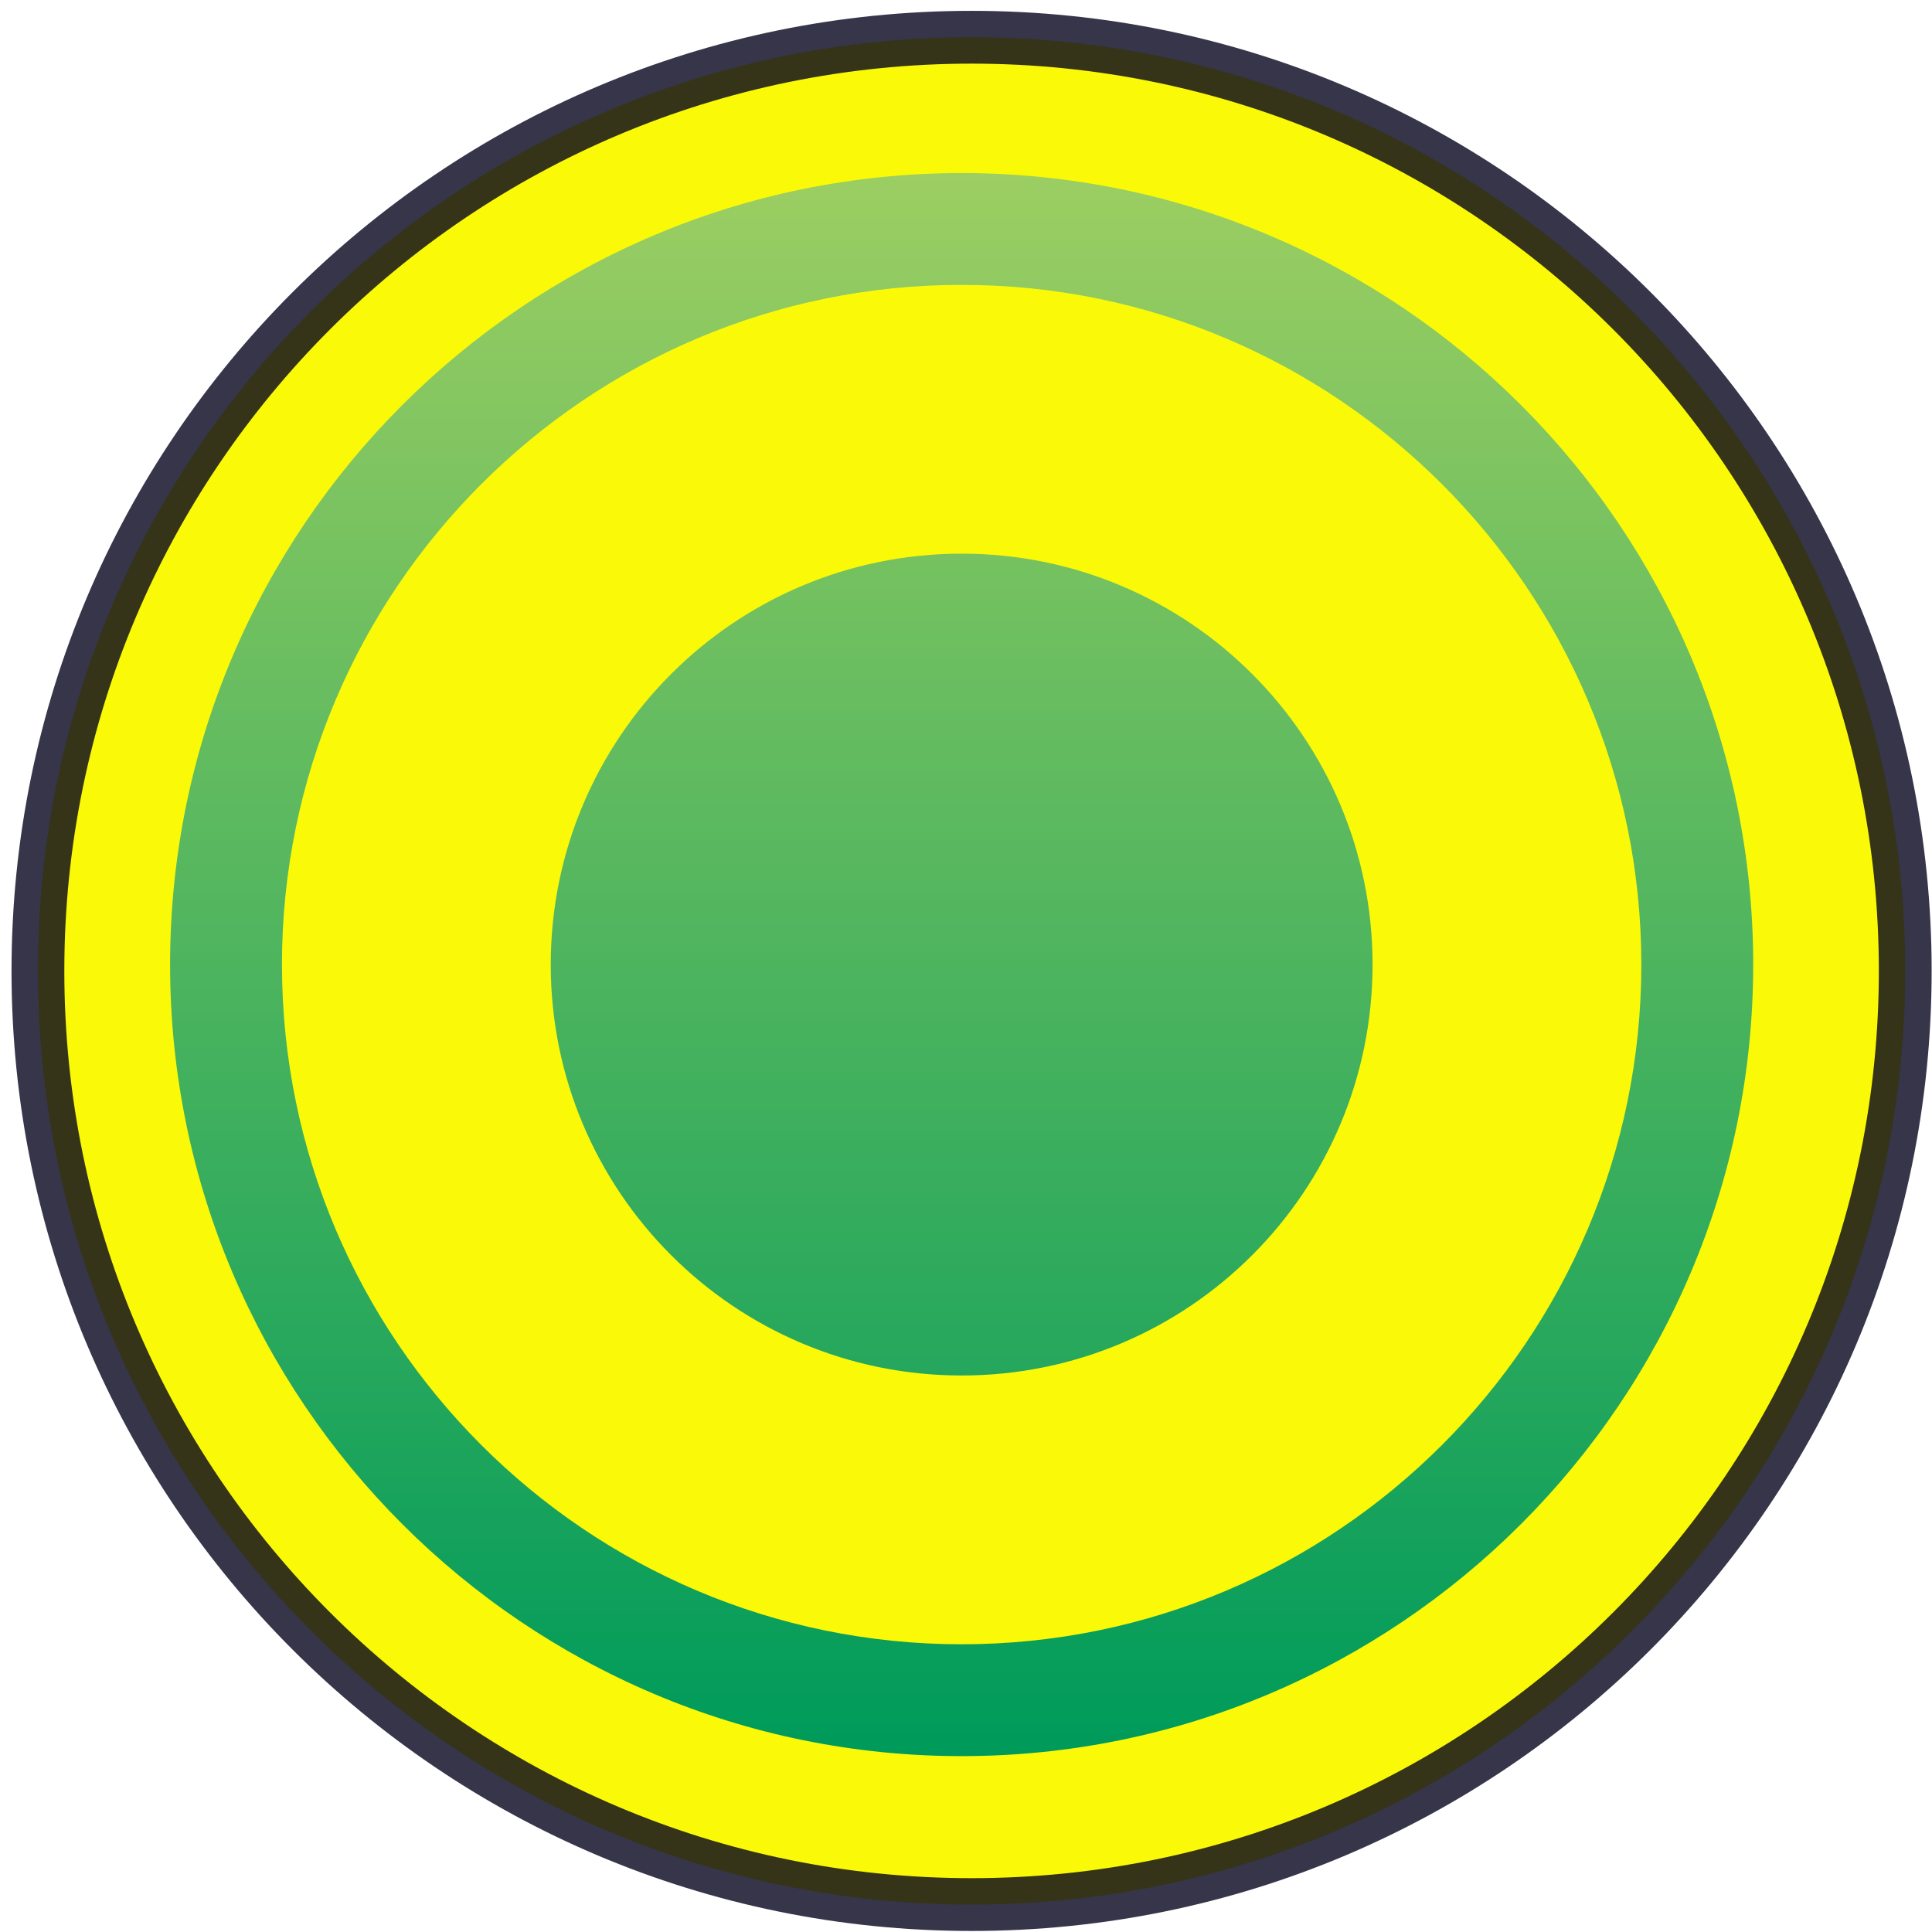
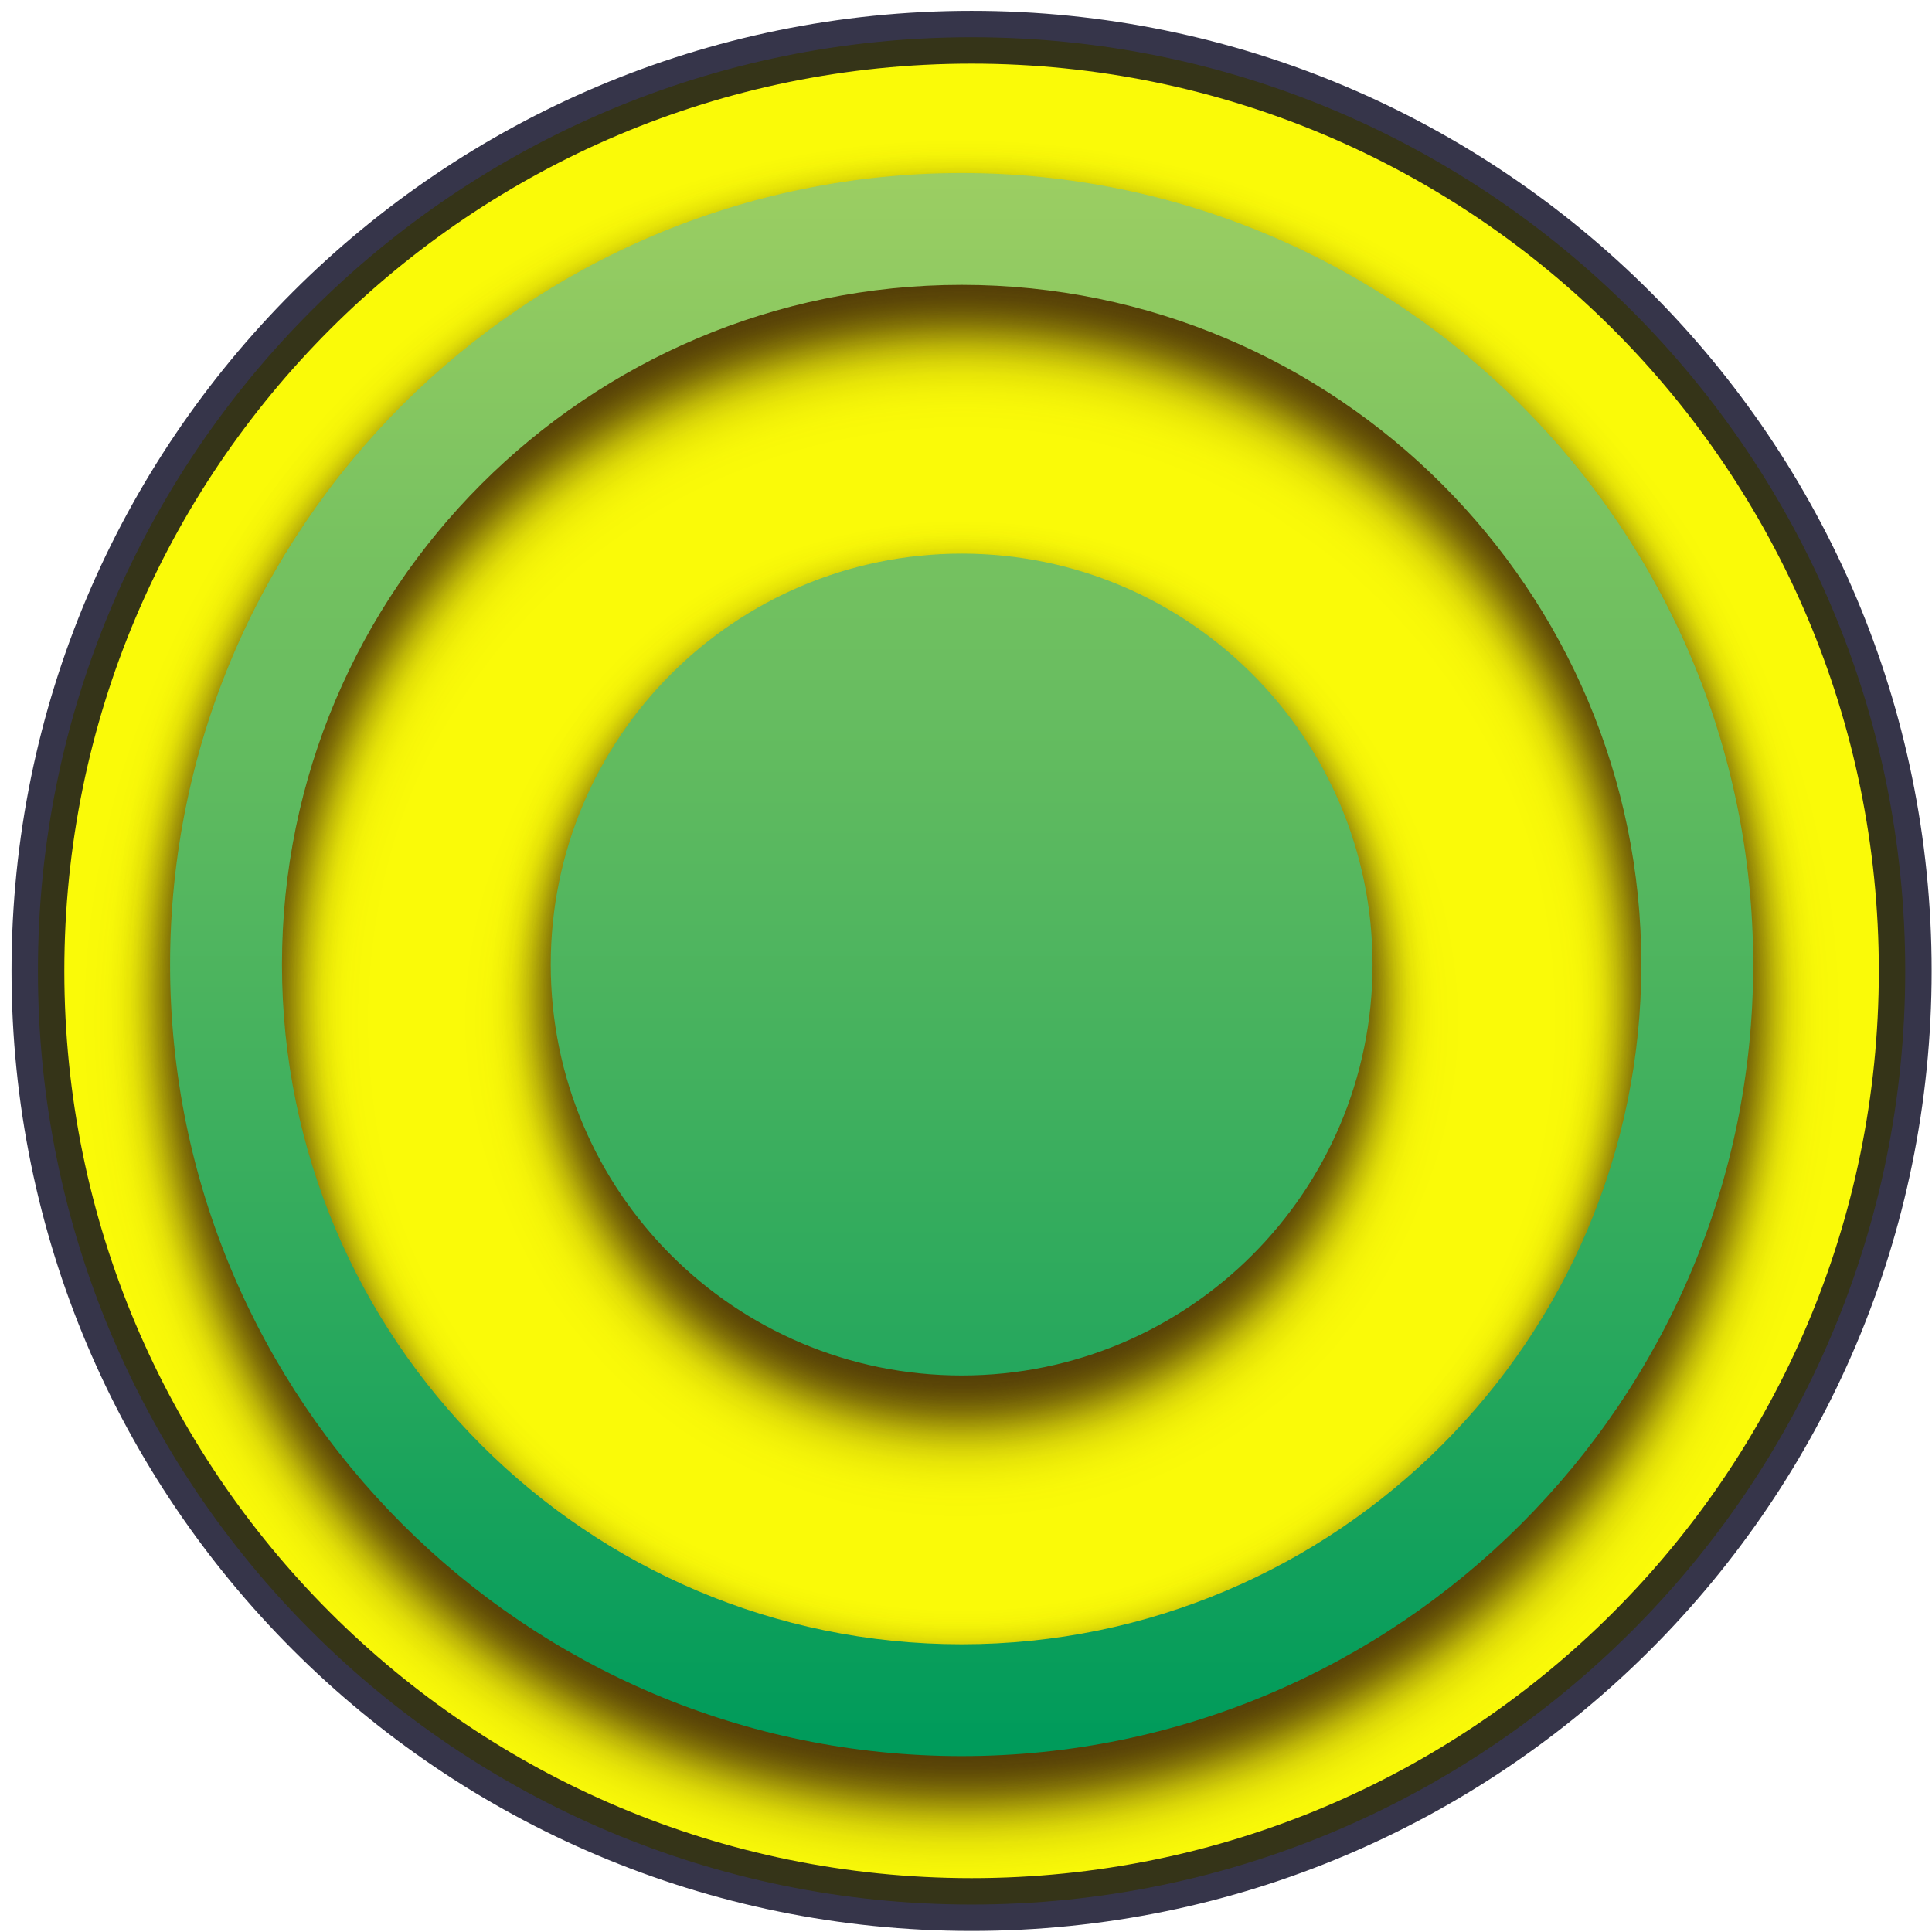
- <svg xmlns="http://www.w3.org/2000/svg" viewBox="0 0 100 100">
-   <defs>
-     <linearGradient id="a" x2="1" gradientTransform="rotate(90 28.698 18.34) scale(128.9253)" gradientUnits="userSpaceOnUse">
-       <stop stop-color="#9cce62" offset="0" />
-       <stop stop-color="#009b5b" offset=".989" />
-       <stop stop-color="#009b5b" offset="1" />
+ <svg xmlns="http://www.w3.org/2000/svg" viewBox="0 0 100 100" version="1.1" id="svg4">
+   <defs id="defs8">
+     <linearGradient id="linearGradient1005" x2="1" gradientTransform="matrix(0,102.341,-102.341,0,49.91118,-1.636902)" gradientUnits="userSpaceOnUse">
+       <stop stop-color="#f15236" offset="0" id="stop974" />
+       <stop stop-color="#94136e" offset=".914" id="stop976" />
+       <stop stop-color="#94136e" offset="1" id="stop978" />
    </linearGradient>
+     <filter style="color-interpolation-filters:sRGB;" id="filter1015">
+       <feFlood flood-opacity="0.804" flood-color="rgb(72,49,7)" result="flood" id="feFlood1005" />
+       <feComposite in="flood" in2="SourceGraphic" operator="in" result="composite1" id="feComposite1007" />
+       <feGaussianBlur in="composite1" stdDeviation="2" result="blur" id="feGaussianBlur1009" />
+       <feOffset dx="0" dy="2.3" result="offset" id="feOffset1011" />
+       <feComposite in="SourceGraphic" in2="offset" operator="over" result="fbSourceGraphic" id="feComposite1013" />
+       <feColorMatrix result="fbSourceGraphicAlpha" in="fbSourceGraphic" values="0 0 0 -1 0 0 0 0 -1 0 0 0 0 -1 0 0 0 0 1 0" id="feColorMatrix1017" />
+       <feFlood id="feFlood1019" flood-opacity="0.804" flood-color="rgb(72,49,7)" result="flood" in="fbSourceGraphic" />
+       <feComposite in2="fbSourceGraphic" id="feComposite1021" in="flood" operator="in" result="composite1" />
+       <feGaussianBlur id="feGaussianBlur1023" in="composite1" stdDeviation="2" result="blur" />
+       <feOffset id="feOffset1025" dx="0" dy="2.3" result="offset" />
+       <feComposite in2="offset" id="feComposite1027" in="fbSourceGraphic" operator="over" result="fbSourceGraphic" />
+       <feColorMatrix result="fbSourceGraphicAlpha" in="fbSourceGraphic" values="0 0 0 -1 0 0 0 0 -1 0 0 0 0 -1 0 0 0 0 1 0" id="feColorMatrix1053" />
+       <feFlood id="feFlood1055" flood-opacity="0.804" flood-color="rgb(72,49,7)" result="flood" in="fbSourceGraphic" />
+       <feComposite in2="fbSourceGraphic" id="feComposite1057" in="flood" operator="in" result="composite1" />
+       <feGaussianBlur id="feGaussianBlur1059" in="composite1" stdDeviation="2" result="blur" />
+       <feOffset id="feOffset1061" dx="0" dy="2.3" result="offset" />
+       <feComposite in2="offset" id="feComposite1063" in="fbSourceGraphic" operator="over" result="composite2" />
+     </filter>
+     <linearGradient id="linearGradient1387" x2="1" gradientTransform="matrix(0,128.9253,-128.9253,0,47.03771,-10.35811)" gradientUnits="userSpaceOnUse">
+       <stop stop-color="#9cce62" offset="0" id="stop1230" />
+       <stop stop-color="#009b5b" offset=".989" id="stop1232" />
+       <stop stop-color="#009b5b" offset="1" id="stop1234" />
+     </linearGradient>
+     <filter style="color-interpolation-filters:sRGB;" id="filter1299">
+       <feFlood flood-opacity="0.804" flood-color="rgb(72,49,7)" result="flood" id="feFlood1289" />
+       <feComposite in="flood" in2="SourceGraphic" operator="in" result="composite1" id="feComposite1291" />
+       <feGaussianBlur in="composite1" stdDeviation="2" result="blur" id="feGaussianBlur1293" />
+       <feOffset dx="0" dy="2.3" result="offset" id="feOffset1295" />
+       <feComposite in="SourceGraphic" in2="offset" operator="over" result="fbSourceGraphic" id="feComposite1297" />
+       <feColorMatrix result="fbSourceGraphicAlpha" in="fbSourceGraphic" values="0 0 0 -1 0 0 0 0 -1 0 0 0 0 -1 0 0 0 0 1 0" id="feColorMatrix1301" />
+       <feFlood id="feFlood1303" flood-opacity="0.804" flood-color="rgb(72,49,7)" result="flood" in="fbSourceGraphic" />
+       <feComposite in2="fbSourceGraphic" id="feComposite1305" in="flood" operator="in" result="composite1" />
+       <feGaussianBlur id="feGaussianBlur1307" in="composite1" stdDeviation="2" result="blur" />
+       <feOffset id="feOffset1309" dx="0" dy="2.3" result="offset" />
+       <feComposite in2="offset" id="feComposite1311" in="fbSourceGraphic" operator="over" result="composite2" />
+     </filter>
  </defs>
-   <g transform="matrix(.63557 0 0 .63557 19.87 15.547)">
-     <circle style="fill:#fafa08;fill-opacity:1;fill-rule:evenodd;stroke:#03021c;stroke-width:4.3;stroke-miterlimit:4;stroke-dasharray:none;stroke-opacity:.794" cx="47.861" cy="54.607" r="76.036" />
-     <path d="M-17.412 54.092c0 35.543 28.92 64.463 64.462 64.463 35.546 0 64.465-28.92 64.465-64.463 0-35.546-28.92-64.46-64.465-64.46-35.543 0-64.462 28.914-64.462 64.46m9.111 0C-8.3 23.57 16.53-1.262 47.05-1.262c30.522 0 55.354 24.832 55.354 55.354s-24.832 55.354-55.354 55.354S-8.3 84.614-8.3 54.092m21.888 0c0 18.482 14.98 33.465 33.465 33.465 18.482 0 33.463-14.983 33.463-33.465 0-18.48-14.981-33.465-33.463-33.465-18.485 0-33.465 14.985-33.465 33.465" fill="url(#a)" style="fill:url(#a);stroke-width:2.516;filter:url(#filter1299)" />
+   <g id="g1168" transform="matrix(0.635566,0,0,0.635566,19.86987,15.54669)">
+     <circle style="fill:#fafa08;fill-opacity:1;fill-rule:evenodd;stroke:#03021c;stroke-width:4.3;stroke-miterlimit:4;stroke-dasharray:none;stroke-opacity:0.794" id="path1003" cx="47.861" cy="54.607" r="76.036" />
+     <path d="m -17.412,54.092 c 0,35.543 28.92,64.463 64.463,64.463 35.546,0 64.465,-28.92 64.465,-64.463 0,-35.546 -28.919,-64.46 -64.465,-64.46 -35.543,0 -64.463,28.914 -64.463,64.46 m 9.112,0 c 0,-30.522 24.829,-55.354 55.351,-55.354 30.522,0 55.354,24.832 55.354,55.354 0,30.522 -24.832,55.354 -55.354,55.354 -30.522,0 -55.351,-24.832 -55.351,-55.354 m 21.888,0 c 0,18.482 14.98,33.465 33.465,33.465 18.482,0 33.463,-14.983 33.463,-33.465 0,-18.48 -14.98,-33.465 -33.463,-33.465 -18.485,0 -33.465,14.986 -33.465,33.465" fill="url(#linearGradient1387)" id="path1239" style="fill:url(#linearGradient1387);stroke-width:2.516;filter:url(#filter1299)" />
  </g>
</svg>
